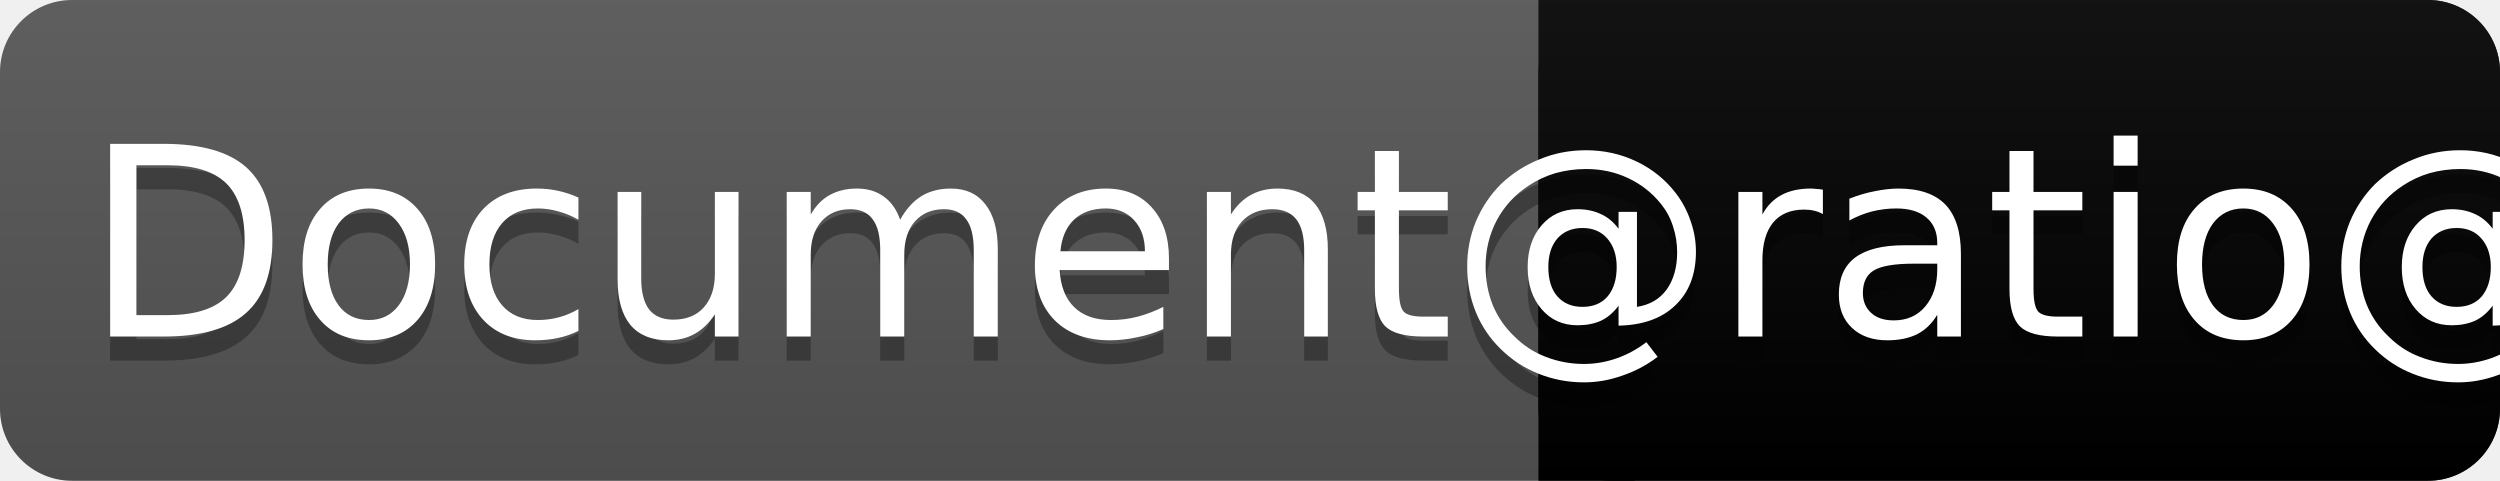
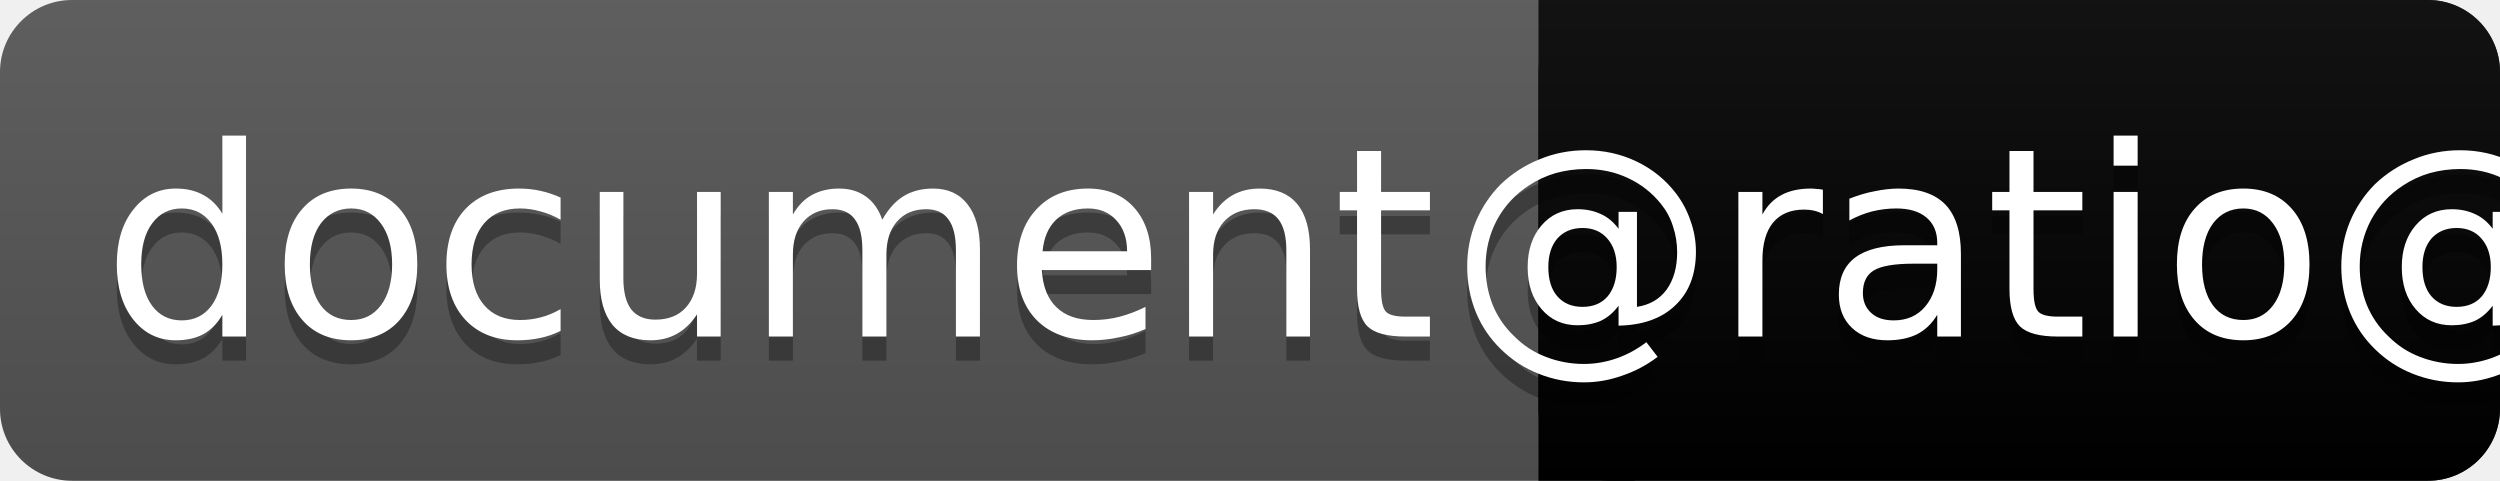
<svg xmlns="http://www.w3.org/2000/svg" width="104" height="20">
  <linearGradient id="a" x2="0" y2="100%">
    <stop offset="0" stop-color="#bbb" stop-opacity=".1" />
    <stop offset="1" stop-opacity=".1" />
  </linearGradient>
  <rect rx="3" width="104" height="20" fill="#555" />
  <rect rx="3" x="64" width="40" height="20" fill="@color@" />
  <path fill="@color@" d="M64 0h4v20h-4z" />
  <rect rx="3" width="104" height="20" fill="url(#a)" />
  <g fill="#fff" text-anchor="middle" font-family="DejaVu Sans,Verdana,Geneva,sans-serif" font-size="11">
-     <text x="32" y="15" fill="#010101" fill-opacity=".3">Document</text>
-     <text x="32" y="14">Document</text>
+     <text x="32" y="15" fill="#010101" fill-opacity=".3">document</text>
+     <text x="32" y="14">document</text>
    <text x="84" y="15" fill="#010101" fill-opacity=".3">@ratio@</text>
    <text x="84" y="14">@ratio@</text>
  </g>
</svg>
